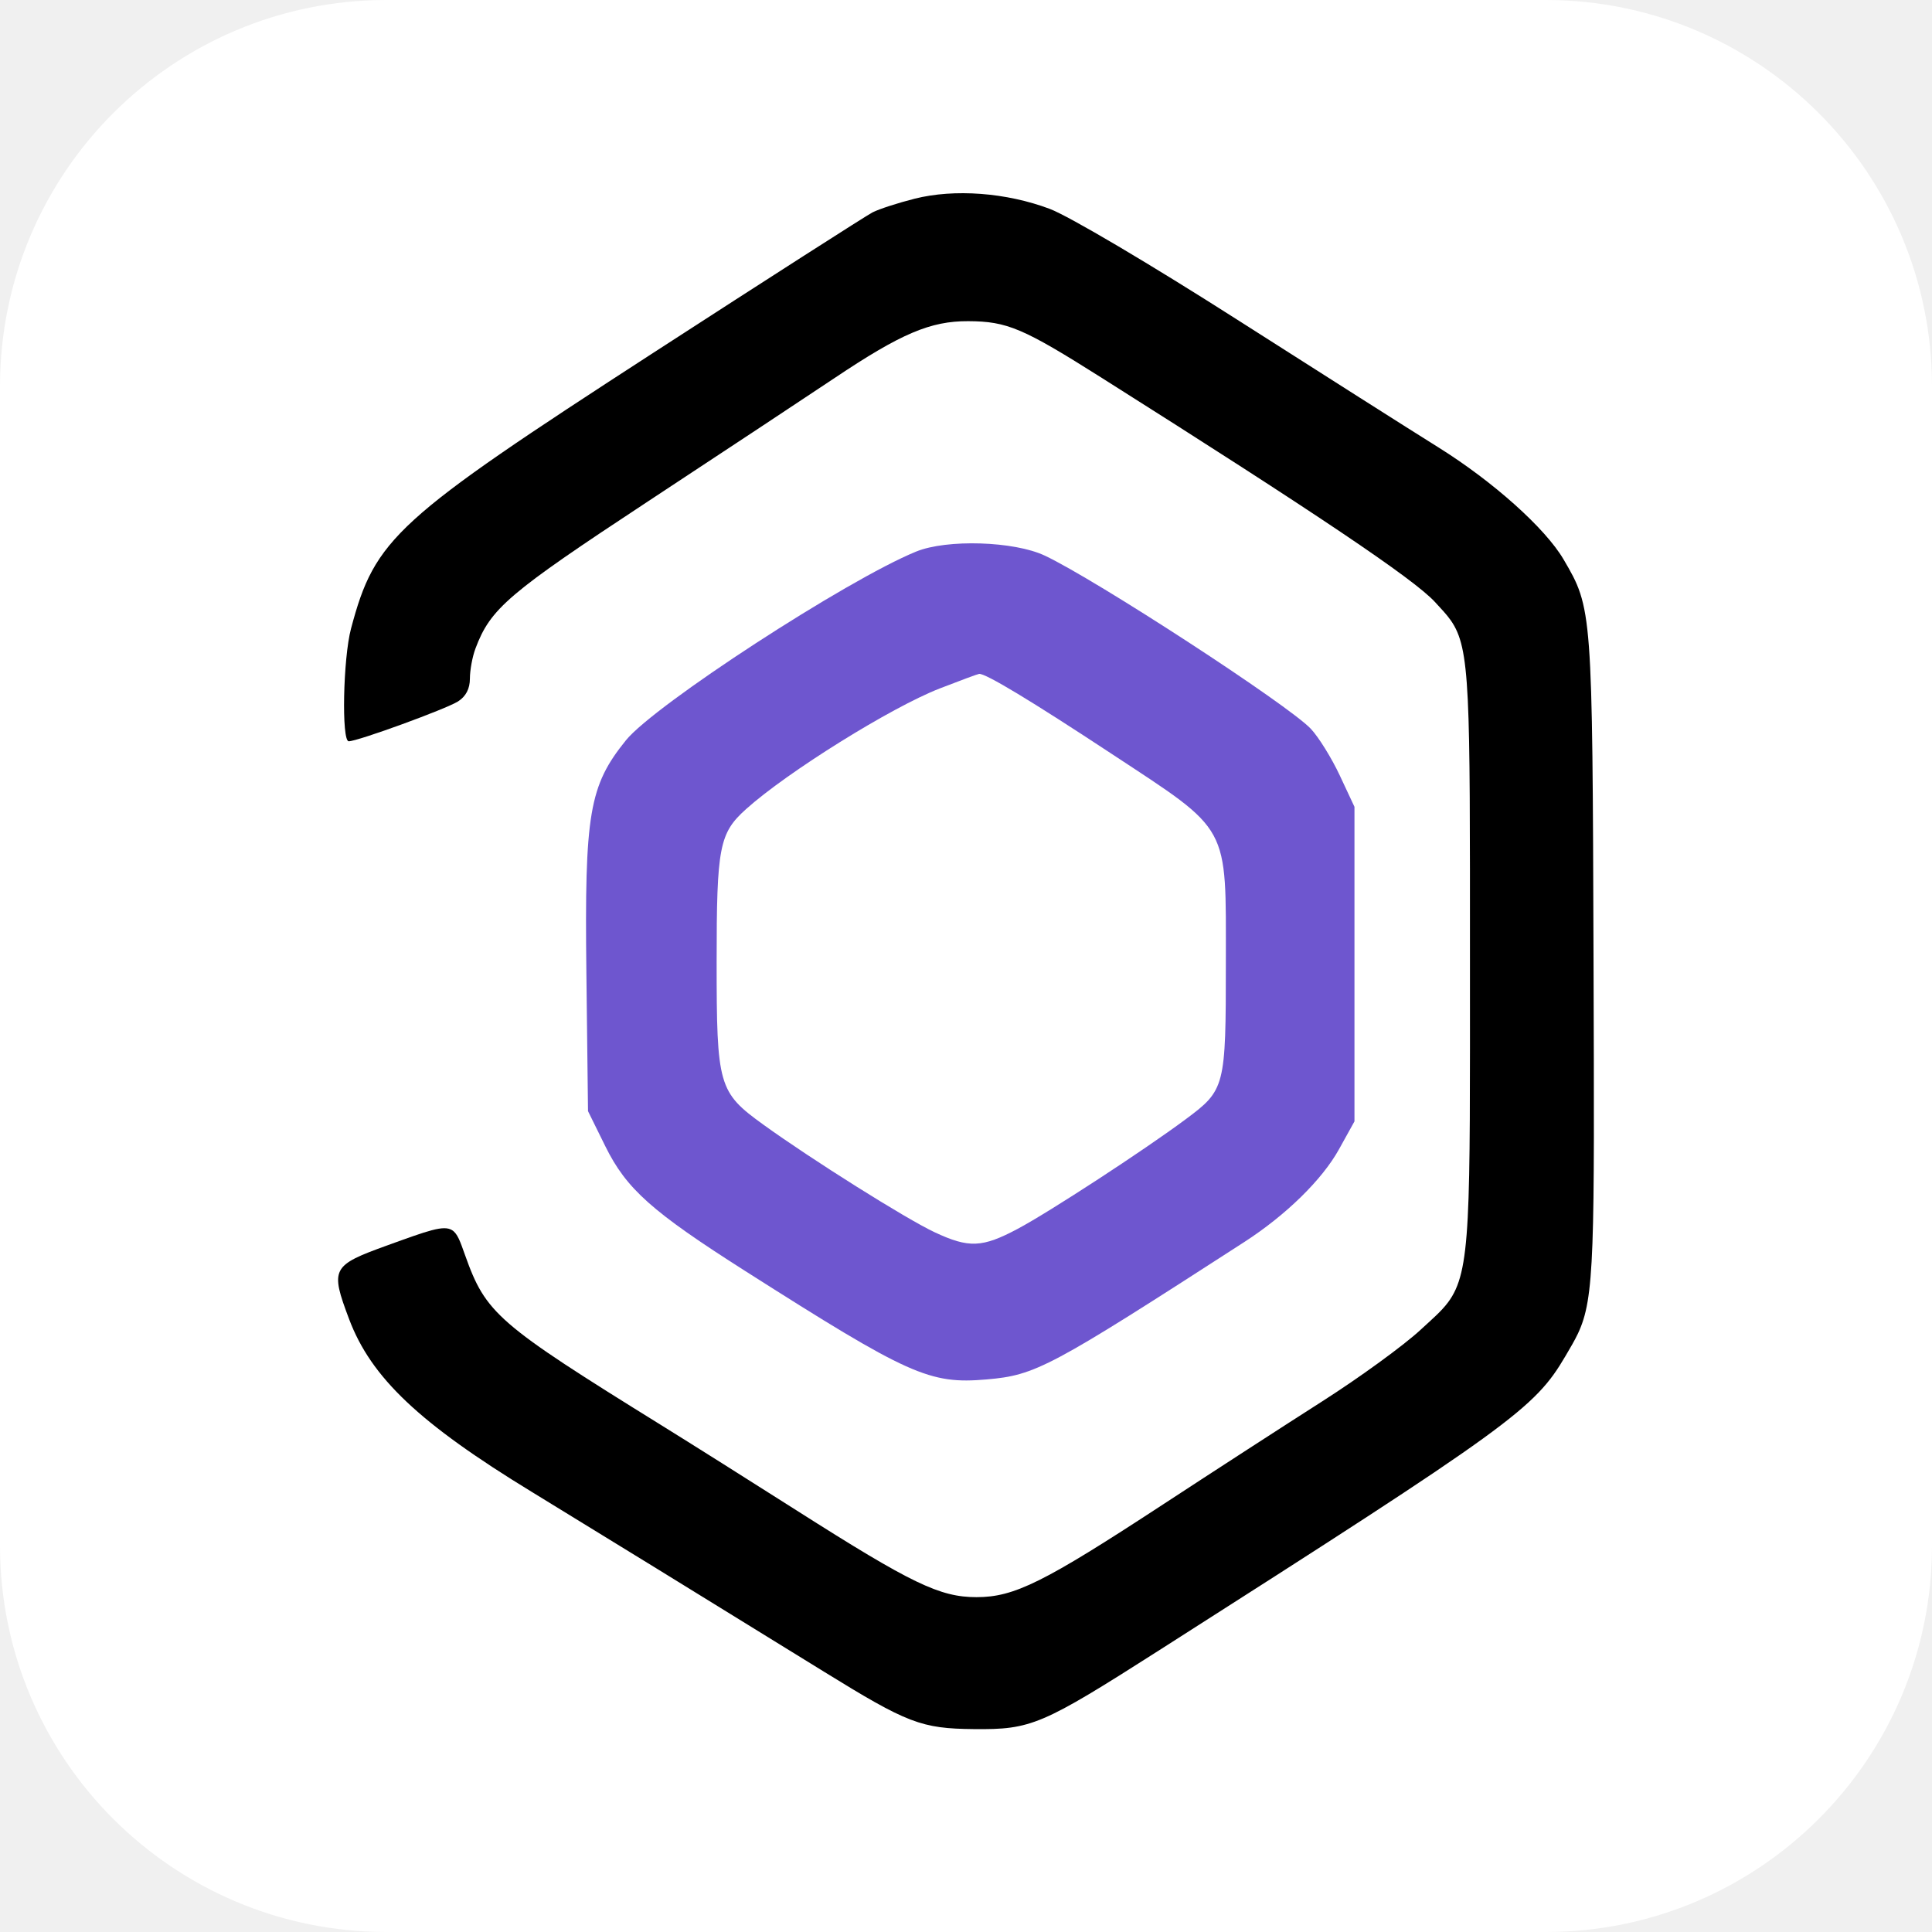
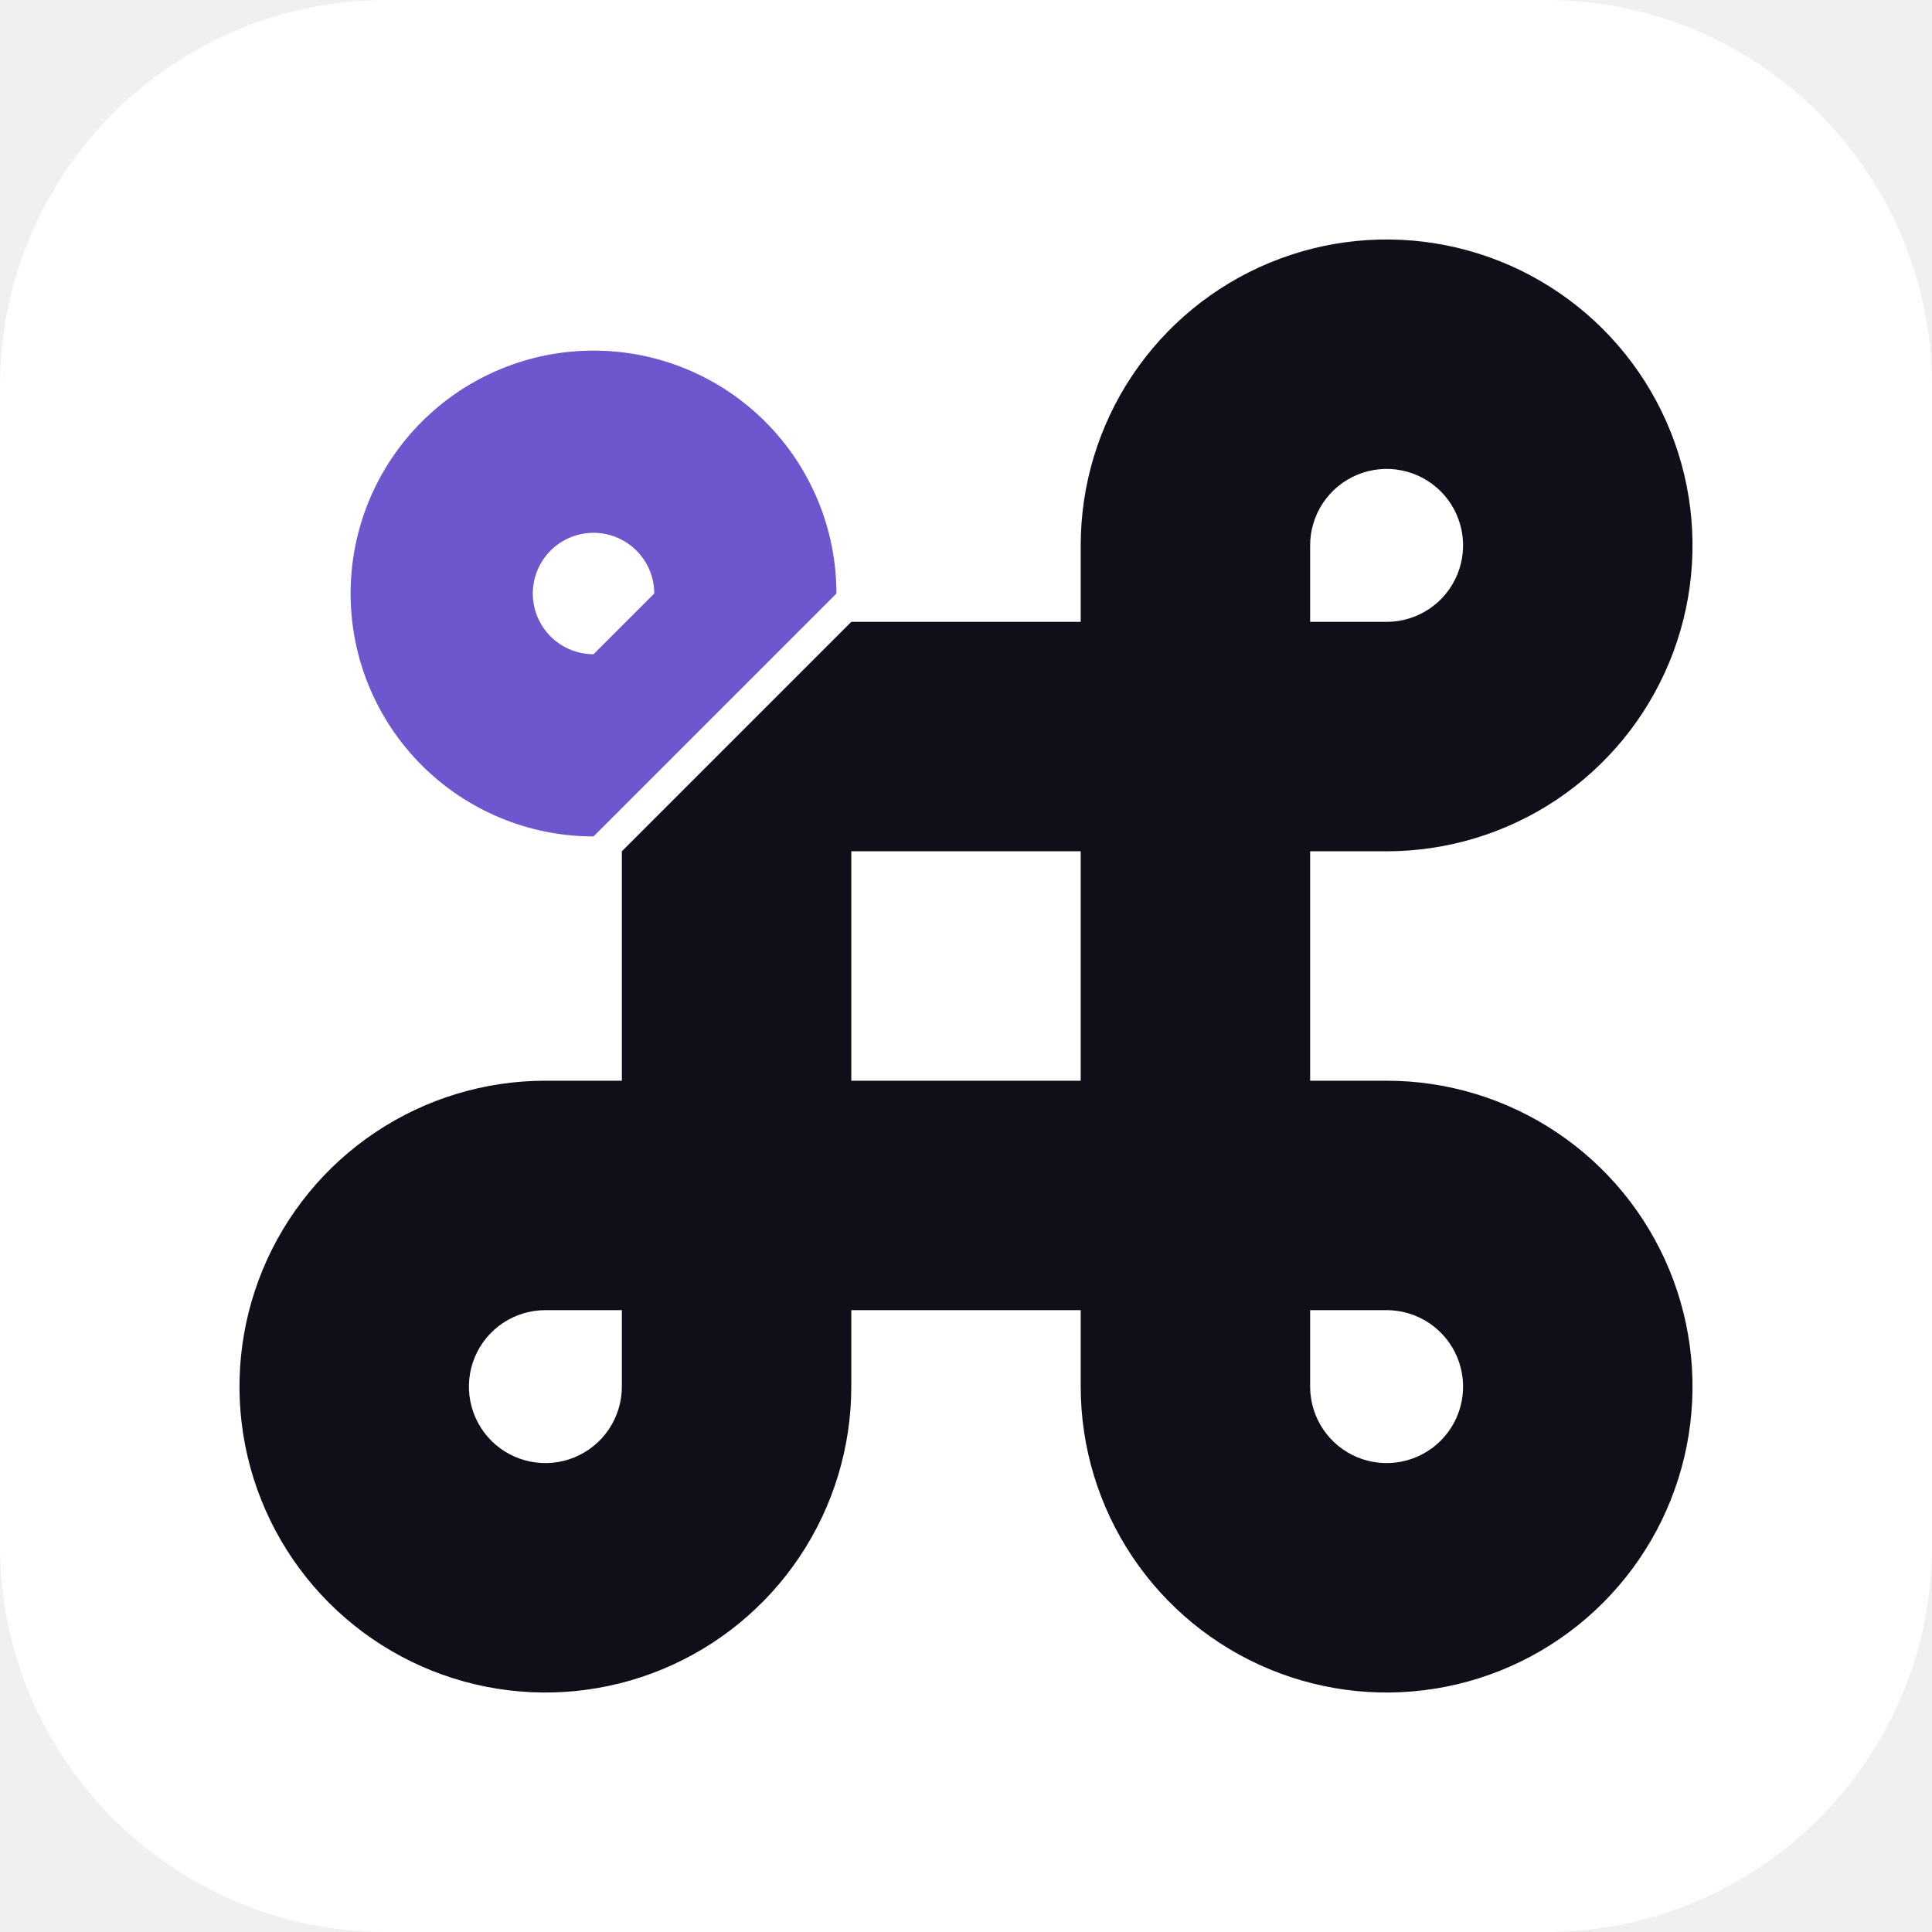
<svg xmlns="http://www.w3.org/2000/svg" width="200" height="200" viewBox="0 0 200 200" fill="none">
  <rect width="200" height="200" rx="40" fill="white" />
-   <path fill-rule="evenodd" clip-rule="evenodd" d="M90.332 21.982C90.993 21.643 92.949 21.007 94.68 20.57C98.799 19.53 104.176 19.933 108.659 21.618C110.651 22.367 119.03 27.318 128.09 33.101C136.851 38.692 146.206 44.631 148.88 46.298C154.553 49.836 159.969 54.682 161.859 57.909C164.839 62.996 164.845 63.077 164.962 99.347C165.059 129.767 165.105 134.354 163.333 138.079C162.984 138.811 162.565 139.51 162.063 140.366C158.846 145.844 156.48 147.559 120.037 170.811C107.812 178.611 106.773 179.053 100.815 178.996C95.367 178.943 93.961 178.405 85.299 173.054C73.651 165.859 60.785 157.942 55.036 154.432C43.408 147.335 38.421 142.616 36.138 136.552C34.167 131.316 34.328 131.004 40.088 128.923C44.306 127.398 45.908 126.796 46.797 127.345C47.367 127.698 47.643 128.527 48.129 129.891C50.301 135.998 51.432 136.979 68.502 147.563C71.391 149.354 77.703 153.33 82.529 156.4C94.372 163.931 97.29 165.337 101.086 165.337C105 165.337 108.046 163.823 120.379 155.75C125.609 152.326 133.035 147.518 136.88 145.065C140.726 142.612 145.296 139.289 147.035 137.681C148.255 136.553 149.185 135.772 149.895 134.826C152.31 131.607 152.17 126.476 152.17 99.26C152.17 71.51 152.227 67.134 150.187 64.224C149.744 63.593 149.202 63.03 148.54 62.312C146.333 59.921 136.362 53.214 114.045 39.111C105.891 33.958 104.264 33.267 100.229 33.248C96.328 33.229 93.278 34.526 86.408 39.125C83.721 40.923 75.042 46.661 67.121 51.876C52.577 61.451 50.778 62.984 49.218 67.139C48.902 67.98 48.644 69.379 48.644 70.248C48.644 71.293 48.23 72.091 47.421 72.607C46.185 73.395 37.025 76.737 36.101 76.737C35.342 76.737 35.516 68.149 36.339 65.066C38.836 55.703 40.851 53.866 67.664 36.501C79.471 28.855 89.671 22.322 90.332 21.982Z" fill="black" />
-   <path fill-rule="evenodd" clip-rule="evenodd" d="M94.837 57.099C87.659 60.031 67.745 72.982 64.795 76.635C60.991 81.346 60.507 84.195 60.702 100.702L60.871 115.027L62.66 118.654C64.845 123.083 67.467 125.42 77.175 131.594C94.128 142.376 96.207 143.309 102.134 142.798C107.215 142.36 108.638 141.601 128.802 128.578C133.119 125.79 136.863 122.127 138.605 118.987L140.214 116.085V99.803V83.522L138.689 80.265C137.85 78.474 136.505 76.307 135.7 75.449C133.395 72.993 113.449 60.008 108.151 57.515C104.968 56.016 98.017 55.8 94.837 57.099ZM77.244 83.748C81.518 79.912 92.27 73.216 97.282 71.269C99.374 70.456 101.209 69.777 101.358 69.761C102.009 69.69 106.726 72.535 115.069 78.032C127.442 86.183 126.9 85.193 126.9 99.667C126.9 112.566 126.834 112.823 122.737 115.869C118.412 119.084 108.666 125.442 105.371 127.198C101.674 129.168 100.303 129.225 96.739 127.556C93.808 126.183 83.967 119.998 79.006 116.411C74.373 113.061 74.186 112.406 74.186 99.568C74.186 87.646 74.455 86.25 77.244 83.748Z" fill="#6E56CF" />
+   <path fill-rule="evenodd" clip-rule="evenodd" d="M88.125 64.375H111.875V56.458C111.875 50.195 113.732 44.073 117.212 38.865C120.691 33.658 125.637 29.599 131.423 27.202C137.21 24.805 143.577 24.178 149.72 25.4C155.862 26.622 161.505 29.638 165.933 34.067C170.362 38.495 173.378 44.138 174.6 50.281C175.822 56.423 175.195 62.79 172.798 68.577C170.401 74.363 166.342 79.309 161.135 82.788C155.927 86.268 149.805 88.125 143.542 88.125H135.625V111.875H143.542C149.805 111.875 155.927 113.732 161.135 117.212C166.342 120.691 170.401 125.637 172.798 131.423C175.195 137.21 175.822 143.577 174.6 149.72C173.378 155.862 170.362 161.505 165.933 165.933C161.505 170.362 155.862 173.378 149.72 174.6C143.577 175.822 137.21 175.195 131.423 172.798C125.637 170.401 120.691 166.342 117.212 161.135C113.732 155.927 111.875 149.805 111.875 143.542V135.625H88.125V143.542C88.125 149.805 86.268 155.927 82.788 161.135C79.309 166.342 74.363 170.401 68.577 172.798C62.79 175.195 56.423 175.822 50.281 174.6C44.138 173.378 38.495 170.362 34.067 165.933C29.638 161.505 26.622 155.862 25.4 149.72C24.178 143.577 24.805 137.21 27.202 131.423C29.599 125.637 33.658 120.691 38.865 117.212C44.073 113.732 50.195 111.875 56.458 111.875H64.375V88.125L88.125 64.375ZM88.125 111.875V88.125H100H111.875V111.875H88.125ZM56.458 135.625H64.375V143.542C64.375 145.107 63.911 146.638 63.041 147.94C62.171 149.242 60.935 150.257 59.488 150.856C58.041 151.455 56.45 151.612 54.914 151.306C53.378 151.001 51.968 150.247 50.861 149.14C49.753 148.032 48.999 146.622 48.694 145.086C48.388 143.55 48.545 141.959 49.144 140.512C49.744 139.066 50.758 137.829 52.06 136.959C53.362 136.089 54.893 135.625 56.458 135.625ZM135.625 143.542V135.625H143.542C145.108 135.625 146.638 136.089 147.94 136.959C149.242 137.829 150.257 139.066 150.856 140.512C151.455 141.959 151.612 143.55 151.306 145.086C151.001 146.622 150.247 148.032 149.14 149.14C148.033 150.247 146.622 151.001 145.086 151.306C143.551 151.612 141.959 151.455 140.512 150.856C139.066 150.257 137.829 149.242 136.959 147.94C136.089 146.638 135.625 145.107 135.625 143.542ZM143.542 64.375H135.625V56.458C135.625 54.893 136.089 53.362 136.959 52.06C137.829 50.758 139.066 49.743 140.512 49.144C141.959 48.545 143.551 48.388 145.086 48.694C146.622 48.999 148.033 49.753 149.14 50.86C150.247 51.968 151.001 53.378 151.306 54.914C151.612 56.45 151.455 58.041 150.856 59.488C150.257 60.934 149.242 62.171 147.94 63.041C146.638 63.911 145.108 64.375 143.542 64.375Z" fill="#0F0F1A" />
+   <path fill-rule="evenodd" clip-rule="evenodd" d="M36.294 61.441C36.294 54.772 38.944 48.376 43.66 43.66C48.376 38.944 54.772 36.294 61.441 36.294C68.111 36.294 74.507 38.944 79.223 43.66C83.939 48.376 86.588 54.772 86.588 61.441L61.441 86.588C54.772 86.588 48.376 83.939 43.66 79.223C38.944 74.507 36.294 68.111 36.294 61.441ZM66.668 57.948C67.359 58.982 67.728 60.198 67.728 61.441L61.441 67.728C60.198 67.728 58.982 67.359 57.948 66.668C56.915 65.978 56.109 64.996 55.633 63.847C55.157 62.698 55.033 61.434 55.275 60.215C55.518 58.995 56.117 57.875 56.996 56.996C57.875 56.117 58.995 55.518 60.215 55.275C61.434 55.033 62.698 55.157 63.847 55.633C64.996 56.109 65.978 56.915 66.668 57.948Z" fill="#6E56CF" />
</svg>
